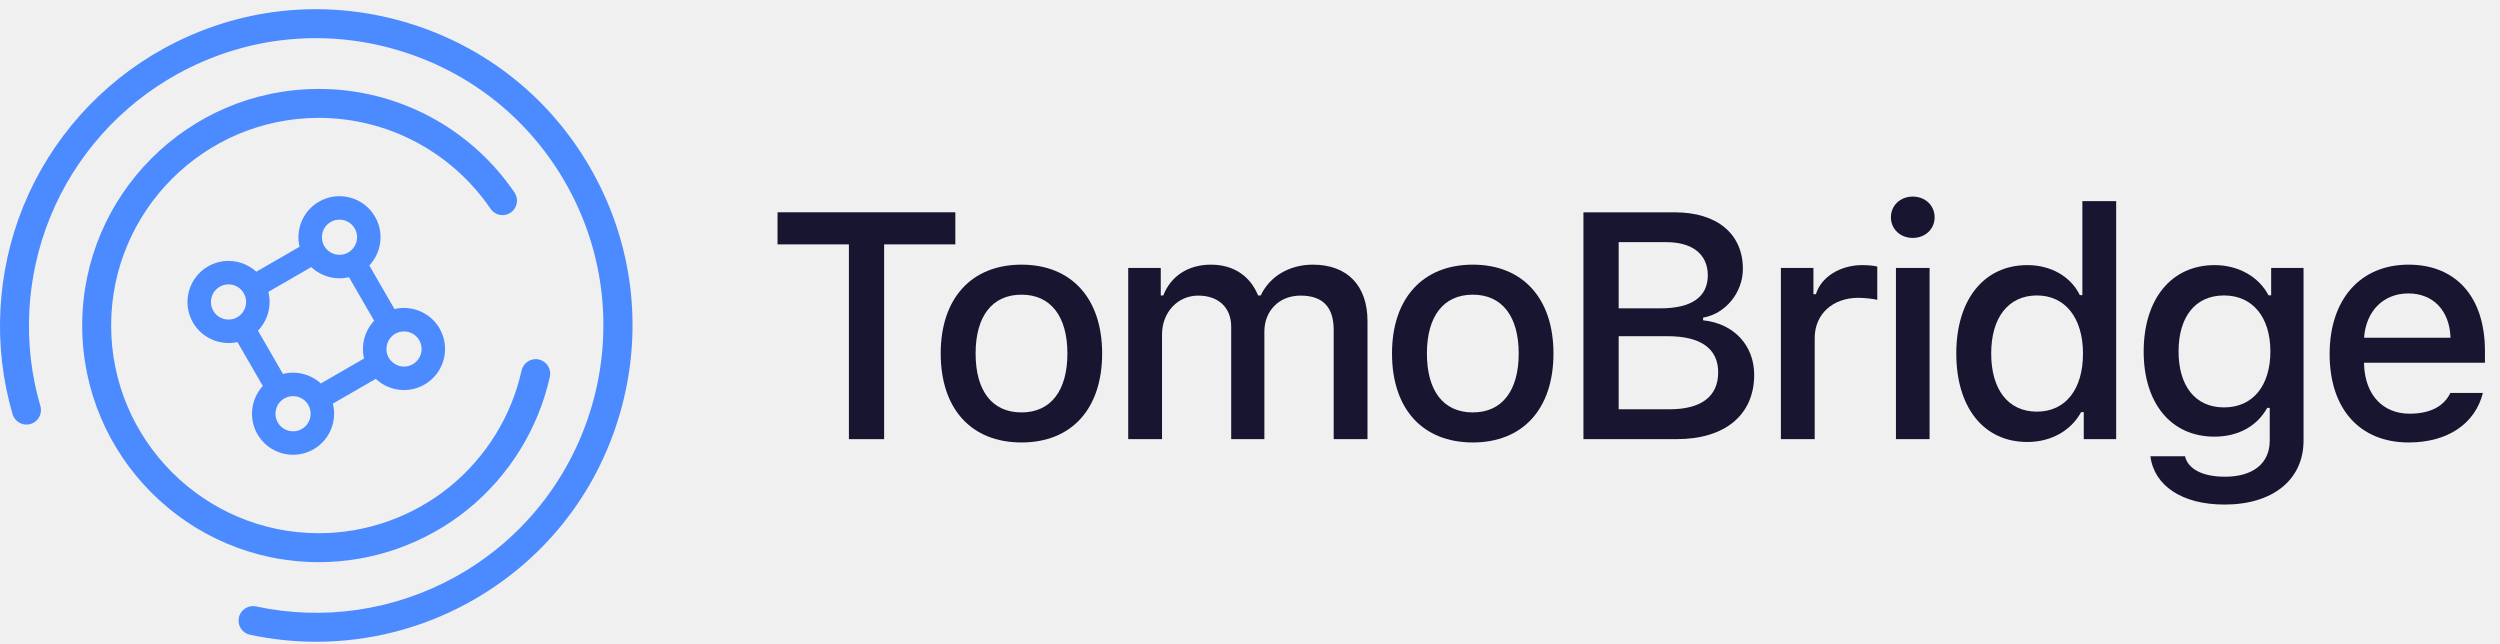
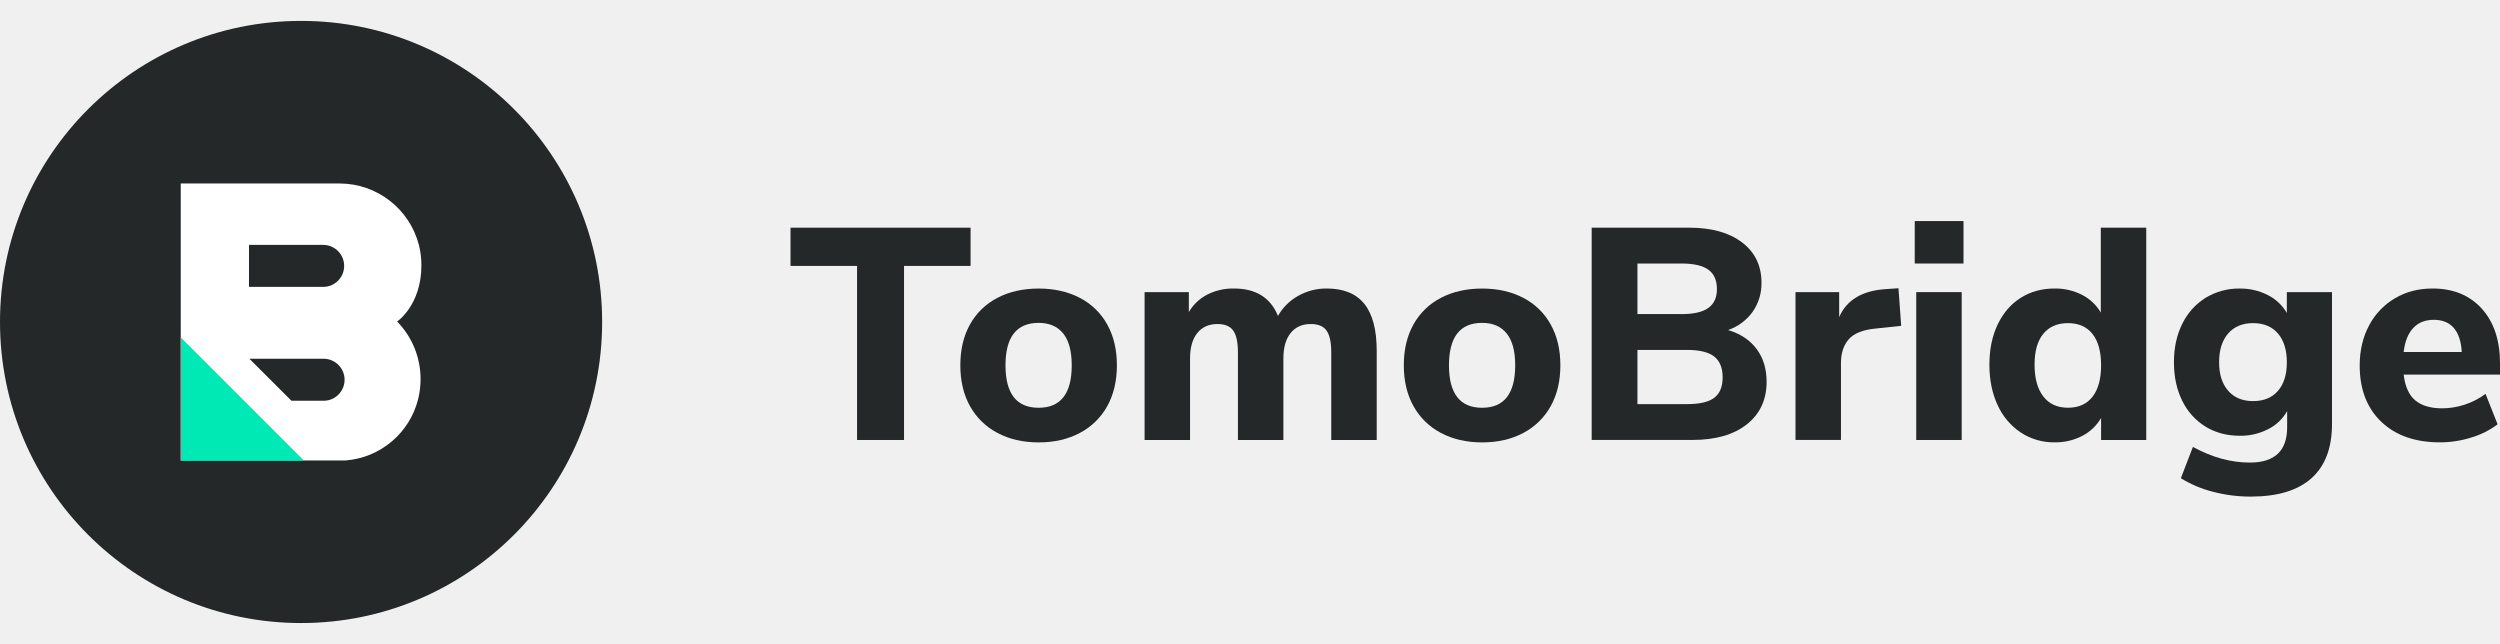
- <svg xmlns="http://www.w3.org/2000/svg" width="132px" height="34px" viewBox="0 0 132 34" version="1.1">
-   <g id="Page-1" stroke="none" stroke-width="1" fill="none" fill-rule="evenodd">
-     <g id="06" transform="translate(-375, -13)">
-       <g id="header">
-         <g id="Group-20" transform="translate(375, 13)">
-           <polygon id="Fill-1" fill="#171530" points="44.822 23.187 44.822 12.903 41.054 12.903 41.054 11.209 50.442 11.209 50.442 12.903 46.682 12.903 46.682 23.187" />
-           <g id="Group-19" transform="translate(0, 0.370843)">
-             <path d="M56.359,18.292 C56.359,16.333 55.479,15.188 53.936,15.188 C52.383,15.188 51.512,16.333 51.512,18.292 C51.512,20.268 52.383,21.405 53.936,21.405 C55.479,21.405 56.359,20.26 56.359,18.292 M49.669,18.292 C49.669,15.379 51.296,13.603 53.936,13.603 C56.567,13.603 58.193,15.379 58.193,18.292 C58.193,21.222 56.575,22.991 53.936,22.991 C51.287,22.991 49.669,21.222 49.669,18.292" id="Fill-2" fill="#171530" />
-             <path d="M59.57,13.776 L61.288,13.776 L61.288,15.229 L61.421,15.229 C61.819,14.208 62.733,13.603 63.936,13.603 C65.173,13.603 66.028,14.241 66.426,15.229 L66.567,15.229 C67.024,14.241 68.061,13.603 69.315,13.603 C71.141,13.603 72.204,14.706 72.204,16.591 L72.204,22.816 L70.419,22.816 L70.419,17.056 C70.419,15.835 69.839,15.237 68.668,15.237 C67.514,15.237 66.759,16.068 66.759,17.13 L66.759,22.816 L65.007,22.816 L65.007,16.882 C65.007,15.86 64.327,15.237 63.264,15.237 C62.176,15.237 61.355,16.126 61.355,17.288 L61.355,22.816 L59.57,22.816 L59.57,13.776 Z" id="Fill-4" fill="#171530" />
-             <path d="M80.188,18.292 C80.188,16.333 79.308,15.188 77.765,15.188 C76.212,15.188 75.341,16.333 75.341,18.292 C75.341,20.268 76.212,21.405 77.765,21.405 C79.308,21.405 80.188,20.26 80.188,18.292 M73.498,18.292 C73.498,15.379 75.125,13.603 77.765,13.603 C80.396,13.603 82.023,15.379 82.023,18.292 C82.023,21.222 80.404,22.991 77.765,22.991 C75.117,22.991 73.498,21.222 73.498,18.292" id="Fill-6" fill="#171530" />
-             <path d="M88.155,21.239 C89.832,21.239 90.72,20.559 90.72,19.288 C90.72,18.035 89.799,17.38 88.047,17.38 L85.466,17.38 L85.466,21.239 L88.155,21.239 Z M85.466,15.91 L87.674,15.91 C89.317,15.91 90.172,15.304 90.172,14.167 C90.172,13.063 89.367,12.415 87.989,12.415 L85.466,12.415 L85.466,15.91 Z M83.606,22.816 L83.606,10.839 L88.421,10.839 C90.671,10.839 92.024,11.983 92.024,13.827 C92.024,15.08 91.102,16.2 89.924,16.399 L89.924,16.541 C91.542,16.707 92.621,17.86 92.621,19.421 C92.621,21.53 91.085,22.816 88.529,22.816 L83.606,22.816 Z" id="Fill-8" fill="#171530" />
-             <path d="M94.031,13.776 L95.749,13.776 L95.749,15.163 L95.882,15.163 C96.14,14.274 97.144,13.627 98.323,13.627 C98.589,13.627 98.929,13.652 99.12,13.702 L99.12,15.462 C98.97,15.412 98.439,15.354 98.124,15.354 C96.771,15.354 95.816,16.209 95.816,17.479 L95.816,22.816 L94.031,22.816 L94.031,13.776 Z" id="Fill-10" fill="#171530" />
-             <path d="M100.106,22.816 L101.882,22.816 L101.882,13.776 L100.106,13.776 L100.106,22.816 Z M99.84,11.104 C99.84,10.481 100.33,10.009 100.994,10.009 C101.659,10.009 102.148,10.481 102.148,11.104 C102.148,11.718 101.659,12.191 100.994,12.191 C100.33,12.191 99.84,11.718 99.84,11.104 Z" id="Fill-12" fill="#171530" />
-             <path d="M105.135,18.292 C105.135,20.21 106.039,21.364 107.551,21.364 C109.053,21.364 109.982,20.193 109.982,18.301 C109.982,16.417 109.045,15.229 107.551,15.229 C106.048,15.229 105.135,16.391 105.135,18.292 M103.292,18.292 C103.292,15.437 104.761,13.627 107.044,13.627 C108.281,13.627 109.326,14.216 109.817,15.213 L109.949,15.213 L109.949,10.249 L111.734,10.249 L111.734,22.816 L110.023,22.816 L110.023,21.389 L109.883,21.389 C109.343,22.376 108.289,22.966 107.044,22.966 C104.744,22.966 103.292,21.156 103.292,18.292" id="Fill-14" fill="#171530" />
-             <path d="M119.876,18.184 C119.876,16.383 118.946,15.229 117.427,15.229 C115.891,15.229 115.028,16.383 115.028,18.184 C115.028,19.985 115.891,21.14 117.427,21.14 C118.955,21.14 119.876,19.994 119.876,18.184 M113.542,23.721 L115.369,23.721 C115.518,24.377 116.273,24.8 117.477,24.8 C118.963,24.8 119.842,24.095 119.842,22.899 L119.842,21.165 L119.709,21.165 C119.162,22.143 118.166,22.684 116.92,22.684 C114.613,22.684 113.186,20.899 113.186,18.193 C113.186,15.437 114.629,13.627 116.937,13.627 C118.182,13.627 119.27,14.241 119.776,15.221 L119.917,15.221 L119.917,13.777 L121.627,13.777 L121.627,22.891 C121.627,24.958 120.008,26.27 117.452,26.27 C115.194,26.27 113.733,25.257 113.542,23.721" id="Fill-15" fill="#171530" />
-             <path d="M124.822,17.462 L129.387,17.462 C129.345,16.043 128.482,15.122 127.162,15.122 C125.843,15.122 124.921,16.051 124.822,17.462 Z M131.097,20.376 C130.69,21.995 129.246,22.991 127.179,22.991 C124.589,22.991 123.004,21.214 123.004,18.325 C123.004,15.437 124.623,13.603 127.171,13.603 C129.686,13.603 131.205,15.321 131.205,18.159 L131.205,18.782 L124.822,18.782 L124.822,18.882 C124.88,20.467 125.801,21.472 127.229,21.472 C128.308,21.472 129.047,21.081 129.379,20.376 L131.097,20.376 Z" id="Fill-16" fill="#171530" />
-             <path d="M24.73,31.453 C28.639,29.306 31.479,25.766 32.725,21.485 C33.971,17.202 33.476,12.692 31.329,8.783 C29.183,4.874 25.643,2.035 21.361,0.788 C17.08,-0.459 12.569,0.037 8.66,2.183 C5.307,4.024 2.668,6.986 1.231,10.523 C-0.186,14.01 -0.387,17.907 0.665,21.499 C0.784,21.904 1.209,22.135 1.613,22.017 C2.018,21.898 2.251,21.474 2.132,21.069 C1.176,17.807 1.359,14.267 2.647,11.099 C3.953,7.886 6.349,5.195 9.395,3.523 C12.946,1.573 17.044,1.123 20.934,2.256 C24.824,3.388 28.04,5.967 29.99,9.518 C34.015,16.849 31.326,26.088 23.995,30.113 C20.799,31.868 17.079,32.414 13.519,31.649 C13.106,31.561 12.7,31.823 12.612,32.236 C12.523,32.649 12.786,33.055 13.199,33.143 C14.355,33.391 15.526,33.514 16.694,33.514 C19.483,33.514 22.251,32.814 24.73,31.453 M16.832,29.311 C9.944,29.311 4.34,23.707 4.34,16.818 C4.34,9.929 9.944,4.325 16.832,4.325 C20.97,4.325 24.833,6.369 27.165,9.793 C27.402,10.142 27.312,10.618 26.963,10.855 C26.615,11.093 26.139,11.002 25.902,10.654 C23.854,7.648 20.464,5.853 16.832,5.853 C10.787,5.853 5.868,10.772 5.868,16.818 C5.868,22.864 10.787,27.783 16.832,27.783 C19.344,27.783 21.799,26.911 23.745,25.33 C25.663,23.771 27.01,21.59 27.54,19.191 C27.631,18.779 28.039,18.519 28.451,18.61 C28.863,18.701 29.123,19.109 29.032,19.521 C28.429,22.255 26.893,24.74 24.709,26.516 C22.492,28.319 19.695,29.311 16.832,29.311" id="Fill-17" fill="#4B8AFF" />
-             <path d="M21.796,18.86 C21.558,18.998 21.285,19.018 21.042,18.939 C20.833,18.87 20.646,18.726 20.527,18.52 C20.408,18.314 20.378,18.082 20.423,17.866 C20.43,17.832 20.438,17.799 20.449,17.767 C20.518,17.556 20.661,17.371 20.867,17.251 C21.073,17.132 21.306,17.102 21.522,17.148 C21.772,17.2 21.999,17.354 22.136,17.592 C22.393,18.035 22.24,18.604 21.796,18.86 M19.222,18.558 L16.94,19.876 C16.403,19.385 15.647,19.194 14.94,19.373 L13.62,17.087 C14.144,16.548 14.353,15.768 14.168,15.04 L16.435,13.731 C16.965,14.231 17.718,14.433 18.427,14.265 L19.756,16.565 C19.256,17.096 19.054,17.85 19.222,18.558 M16.389,21.625 C16.346,21.89 16.188,22.134 15.938,22.278 C15.494,22.534 14.925,22.382 14.668,21.938 C14.54,21.714 14.514,21.457 14.579,21.225 C14.642,20.998 14.789,20.796 15.008,20.67 C15.202,20.557 15.419,20.524 15.624,20.558 C15.657,20.563 15.689,20.571 15.722,20.58 C15.949,20.642 16.151,20.79 16.278,21.01 C16.39,21.203 16.423,21.42 16.389,21.625 M17.016,11.965 C17.069,11.715 17.223,11.488 17.46,11.351 C17.903,11.095 18.473,11.247 18.73,11.691 C18.867,11.929 18.887,12.202 18.808,12.445 C18.738,12.655 18.595,12.84 18.389,12.96 C18.184,13.079 17.951,13.109 17.734,13.064 C17.7,13.058 17.668,13.048 17.636,13.038 C17.425,12.968 17.239,12.825 17.12,12.619 C17.001,12.414 16.97,12.181 17.016,11.965 M12.983,15.724 C12.973,15.784 12.957,15.844 12.935,15.9 C12.862,16.095 12.725,16.267 12.531,16.378 C12.312,16.505 12.063,16.531 11.834,16.473 C11.602,16.413 11.391,16.262 11.262,16.037 C11.006,15.594 11.159,15.025 11.602,14.769 C11.827,14.639 12.084,14.614 12.315,14.679 C12.542,14.742 12.745,14.889 12.871,15.109 C12.983,15.302 13.017,15.519 12.983,15.724 M23.209,16.971 C22.719,16.123 21.738,15.732 20.829,15.947 L19.5,13.646 C20.141,12.966 20.293,11.92 19.802,11.071 C19.205,10.036 17.877,9.68 16.841,10.278 C15.992,10.768 15.6,11.749 15.816,12.658 L13.533,13.976 C12.854,13.353 11.822,13.211 10.982,13.696 C9.947,14.294 9.591,15.623 10.189,16.658 C10.673,17.496 11.639,17.889 12.538,17.691 L13.876,20.007 C13.254,20.688 13.111,21.719 13.596,22.558 C14.194,23.593 15.522,23.949 16.557,23.351 C17.416,22.856 17.807,21.857 17.575,20.94 L19.842,19.632 C20.52,20.272 21.566,20.423 22.415,19.933 C23.45,19.336 23.807,18.007 23.209,16.971" id="Fill-18" fill="#4B8AFF" />
-           </g>
-         </g>
-       </g>
+ <svg xmlns="http://www.w3.org/2000/svg" width="132px" height="34px" viewBox="0 0 2075.92 500">
+   <defs>
+     <style>.cls-1{fill:#242828;}.cls-2{fill:#fff;}.cls-3{fill:#00e8b4;}</style>
+   </defs>
+   <g id="Layer_2" data-name="Layer 2">
+     <g id="Layer_1-2" data-name="Layer 1">
+       <path class="cls-1" d="M711.68,348V203.46H656.43V171.71h149.5v31.75H750.68V348Z" />
+       <path class="cls-1" d="M828.18,342.09a55.3,55.3,0,0,1-22.75-22.25q-8-14.37-8-33.88t8-33.87A54.54,54.54,0,0,1,828.18,230q14.76-7.74,34.25-7.75T896.68,230a54.43,54.43,0,0,1,22.75,22.13q8,14.37,8,33.87t-8,33.88a55.19,55.19,0,0,1-22.75,22.25Q881.94,350,862.43,350T828.18,342.09ZM889.93,286q0-17.74-7.12-26.5t-20.38-8.75q-27.49,0-27.5,35.25t27.5,35.25Q889.94,321.21,889.93,286Z" />
+       <path class="cls-1" d="M1132.93,235q10.24,12.75,10.25,39v74h-37.75V275.21q0-12.49-3.87-18t-13.13-5.5q-10.76,0-16.75,7.5t-6,21V348h-37.75V275.21q0-12.49-3.87-18t-13.13-5.5q-10.75,0-16.75,7.5t-6,21V348H950.43V225.21h36.75v16.5a38.42,38.42,0,0,1,15.38-14.5,47.32,47.32,0,0,1,22.12-5q27.25,0,36.5,22.75a43.91,43.91,0,0,1,16.75-16.62,47.17,47.17,0,0,1,23.75-6.13Q1122.68,222.21,1132.93,235Z" />
+       <path class="cls-1" d="M1196.43,342.09a55.24,55.24,0,0,1-22.75-22.25q-8-14.37-8-33.88t8-33.87A54.49,54.49,0,0,1,1196.43,230q14.74-7.74,34.25-7.75t34.25,7.75a54.49,54.49,0,0,1,22.75,22.13q8,14.37,8,33.87t-8,33.88a55.24,55.24,0,0,1-22.75,22.25q-14.75,7.88-34.25,7.87T1196.43,342.09ZM1258.18,286q0-17.74-7.12-26.5t-20.38-8.75q-27.5,0-27.5,35.25t27.5,35.25Q1258.18,321.21,1258.18,286Z" />
+       <path class="cls-1" d="M1458.56,272.34q8.37,11.13,8.37,27.37,0,22.26-16.37,35.25t-45.13,13h-83.75V171.71h81.25q27.49,0,43.63,12.25t16.12,33.5a40.63,40.63,0,0,1-7.37,24.13,41.87,41.87,0,0,1-20.38,15.12Q1450.17,261.21,1458.56,272.34Zm-98.88-28.88h36.75q15,0,22.13-5.12t7.12-15.63q0-11-7.12-16.12t-22.13-5.13h-36.75Zm63.75,69.5q7-5.25,7-17t-7-17.25q-7-5.49-22.5-5.5h-41.25v45h41.25Q1416.43,318.21,1423.43,313Z" />
+       <path class="cls-1" d="M1578.68,253.21l-21.25,2.25q-15.75,1.5-22.25,8.88t-6.5,19.62v64h-37.75V225.21h36.25V246q9.24-21.24,38.25-23.25l11-.75Z" />
+       <path class="cls-1" d="M1589.93,166.21h40.5v35.25h-40.5ZM1591.18,348V225.21h37.75V348Z" />
+       <path class="cls-1" d="M1782.18,171.71V348h-37.5V329.71a38.42,38.42,0,0,1-15.63,14.88,48,48,0,0,1-22.87,5.37,50.08,50.08,0,0,1-28.13-8.12,53.9,53.9,0,0,1-19.25-22.75q-6.88-14.62-6.87-33.63t6.87-33.37q6.87-14.37,19.13-22.13t28.25-7.75a48.4,48.4,0,0,1,22.62,5.25,37.68,37.68,0,0,1,15.63,14.75v-70.5Zm-44.63,140.38q7.13-9.12,7.13-26.13t-7.13-26q-7.12-9-20.37-9t-20.5,8.88q-7.26,8.88-7.25,25.62,0,17,7.25,26.38t20.5,9.37Q1730.43,321.21,1737.55,312.09Z" />
+       <path class="cls-1" d="M1936.42,225.21v109.5q0,29.75-17,45T1869.17,395a123,123,0,0,1-31.62-4,95.46,95.46,0,0,1-26.63-11.25l10-26q23.76,13,47.25,13,31,0,31-29.25V324a37,37,0,0,1-15.75,15,49.82,49.82,0,0,1-23.5,5.5q-16,0-28.37-7.5a51.39,51.39,0,0,1-19.38-21.37q-7-13.87-7-32.13t7-32.12a52.24,52.24,0,0,1,19.38-21.5,53,53,0,0,1,28.37-7.63,49.59,49.59,0,0,1,23.13,5.38,38.06,38.06,0,0,1,15.87,14.87V225.21Zm-44.87,82q7.37-8.49,7.37-23.75t-7.37-23.87q-7.38-8.62-20.63-8.63t-20.75,8.63q-7.5,8.63-7.5,23.87,0,15,7.5,23.63t20.75,8.62Q1884.18,315.71,1891.55,307.21Z" />
+       <path class="cls-1" d="M2075.92,293.71h-80q1.74,14.76,9.63,21.38t22.37,6.62a59.49,59.49,0,0,0,18.88-3.12,60.58,60.58,0,0,0,17.12-8.88l10,25.25a68,68,0,0,1-21.87,11,86.77,86.77,0,0,1-25.88,4q-31,0-48.87-17.12t-17.88-46.63q0-18.75,7.75-33.25a56.8,56.8,0,0,1,21.5-22.62q13.74-8.13,31.25-8.13,25.74,0,40.88,16.75t15.12,45.5Zm-72.12-38.62q-6.37,6.87-7.88,19.87h48.25q-.75-13.24-6.62-20t-16.63-6.75Q2010.17,248.21,2003.8,255.09Z" />
+       <circle class="cls-1" cx="250" cy="250" r="250" />
+       <path class="cls-2" d="M349.91,203.06a69,69,0,0,0-2-16.76,68.16,68.16,0,0,0-66-51.3H150.09V365H286.88a67.55,67.55,0,0,0,60.35-51,69.62,69.62,0,0,0,2-16.77,68.34,68.34,0,0,0-19.46-47.6S349.91,236.08,349.91,203.06ZM206.75,186h62a17.44,17.44,0,0,1,0,34.87h-62Zm62.36,129.42H242l-34.89-34.87h62a17.44,17.44,0,0,1,0,34.87Z" />
+       <polygon class="cls-3" points="150.09 262.78 150.09 365 252.31 365 150.09 262.78" />
    </g>
  </g>
</svg>
